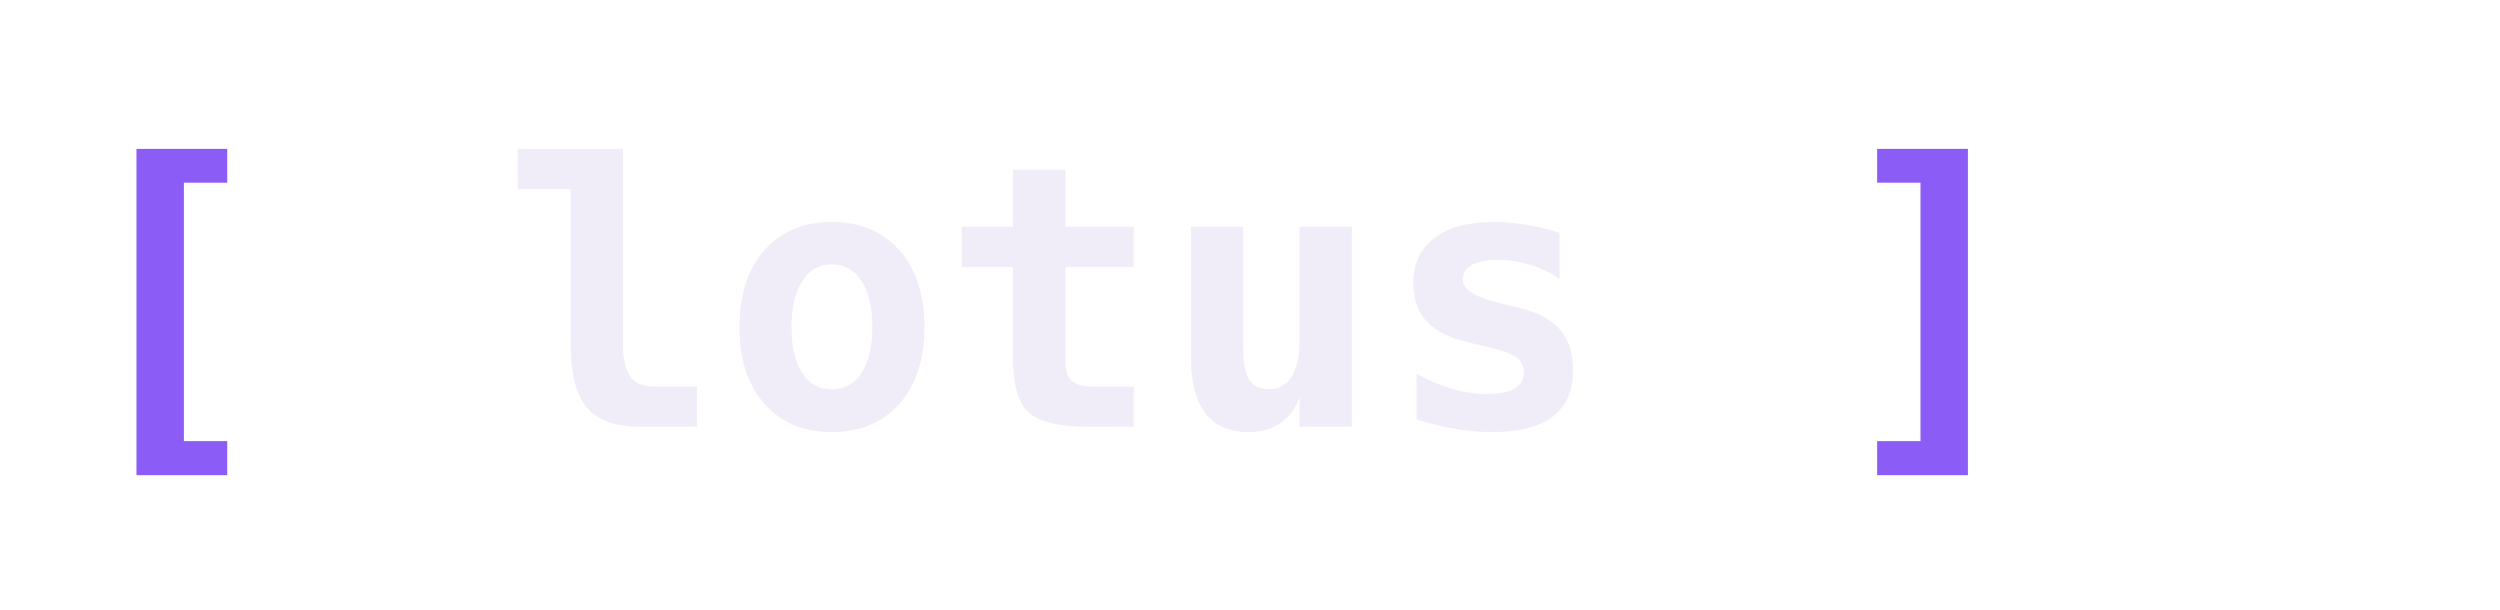
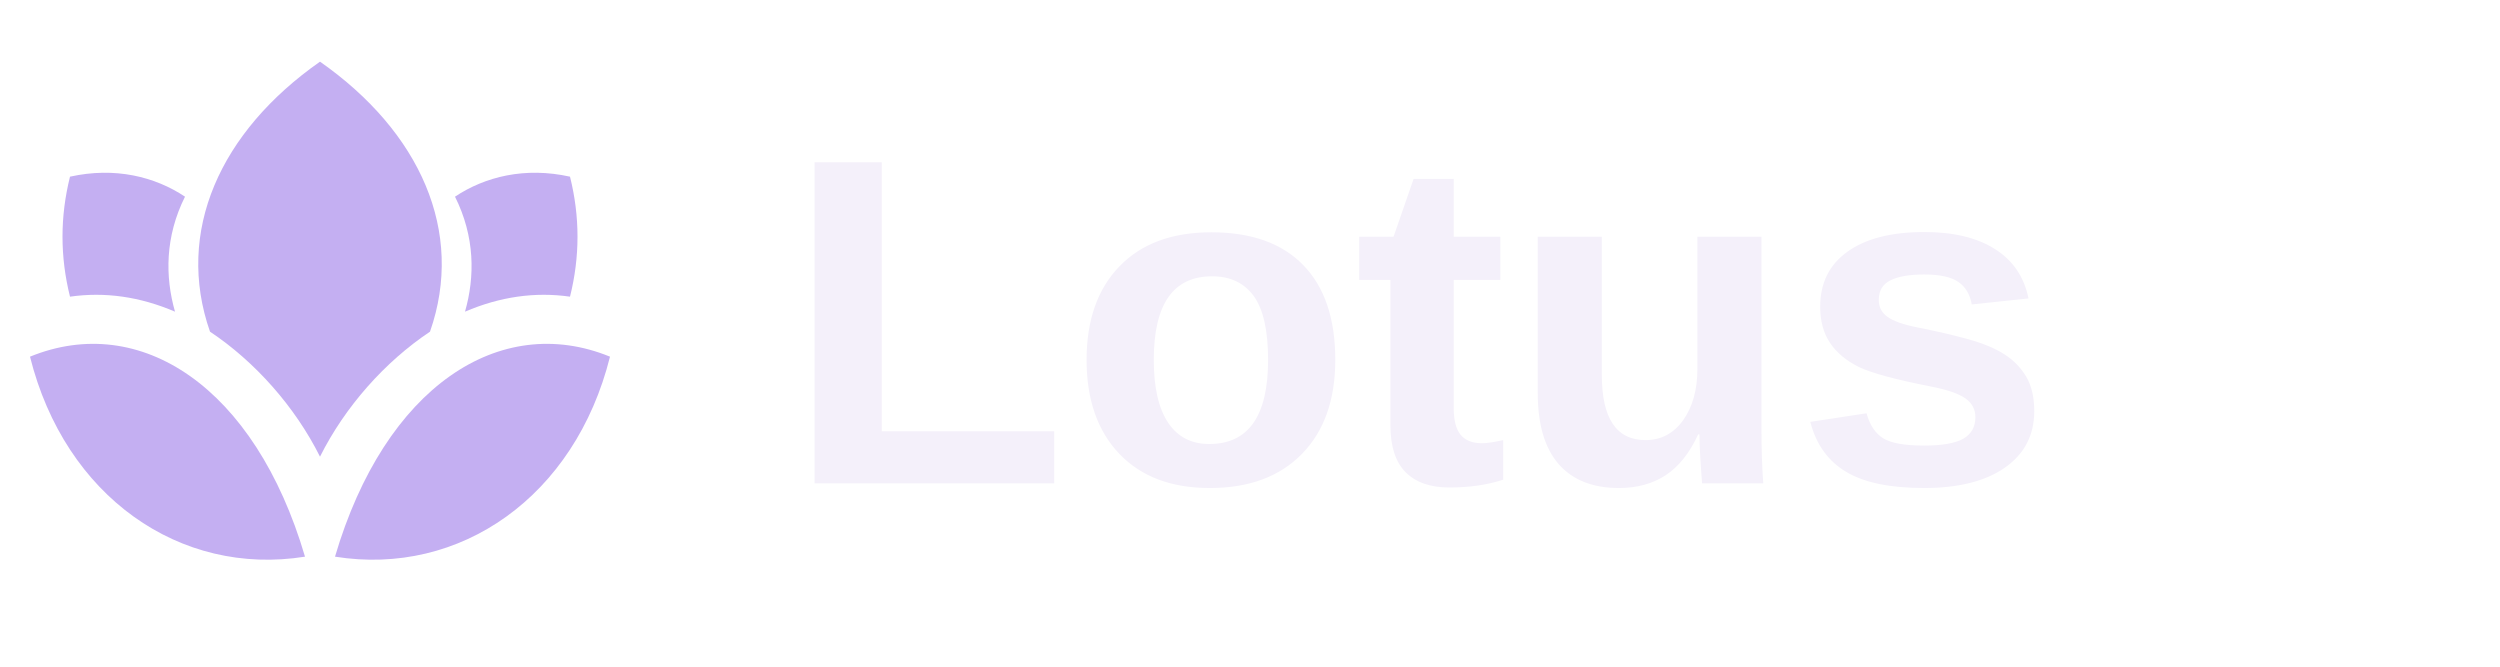
- <svg xmlns="http://www.w3.org/2000/svg" width="164" height="40" viewBox="0 0 164 40" role="img" aria-label="Lotus">
-   <text x="4" y="28" fill="#F1EDF8" font-family="ui-monospace, monospace" font-size="24" font-weight="600">
-     <tspan fill="#8B5CF6">[</tspan> lotus <tspan fill="#8B5CF6">]</tspan>
-   </text>
+ <svg xmlns="http://www.w3.org/2000/svg" width="150" height="40" viewBox="0 0 150 40" role="img" aria-label="Lotus">
+   <g transform="translate(0 1) scale(.3)" fill="#C4AFF2">
+     <path d="M64 9C44 23 35 43 42 63C51 69 59 78 64 88C69 78 77 69 86 63C93 43 84 23 64 9Z" />
+     <path d="M14 32C23 30 31 32 37 36C33 44 33 52 35 59C28 56 21 55 14 56C12 48 12 40 14 32Z" />
+     <path d="M114 32C105 30 97 32 91 36C95 44 95 52 93 59C100 56 107 55 114 56C116 48 116 40 114 32Z" />
+     <path d="M6 68C28 59 51 74 61 108C36 112 13 96 6 68Z" />
+     <path d="M122 68C100 59 77 74 67 108C92 112 115 96 122 68Z" />
+   </g>
+   <text x="47" y="29" fill="#F4F0FA" font-family="Arial, sans-serif" font-size="28" font-weight="600">Lotus</text>
</svg>
